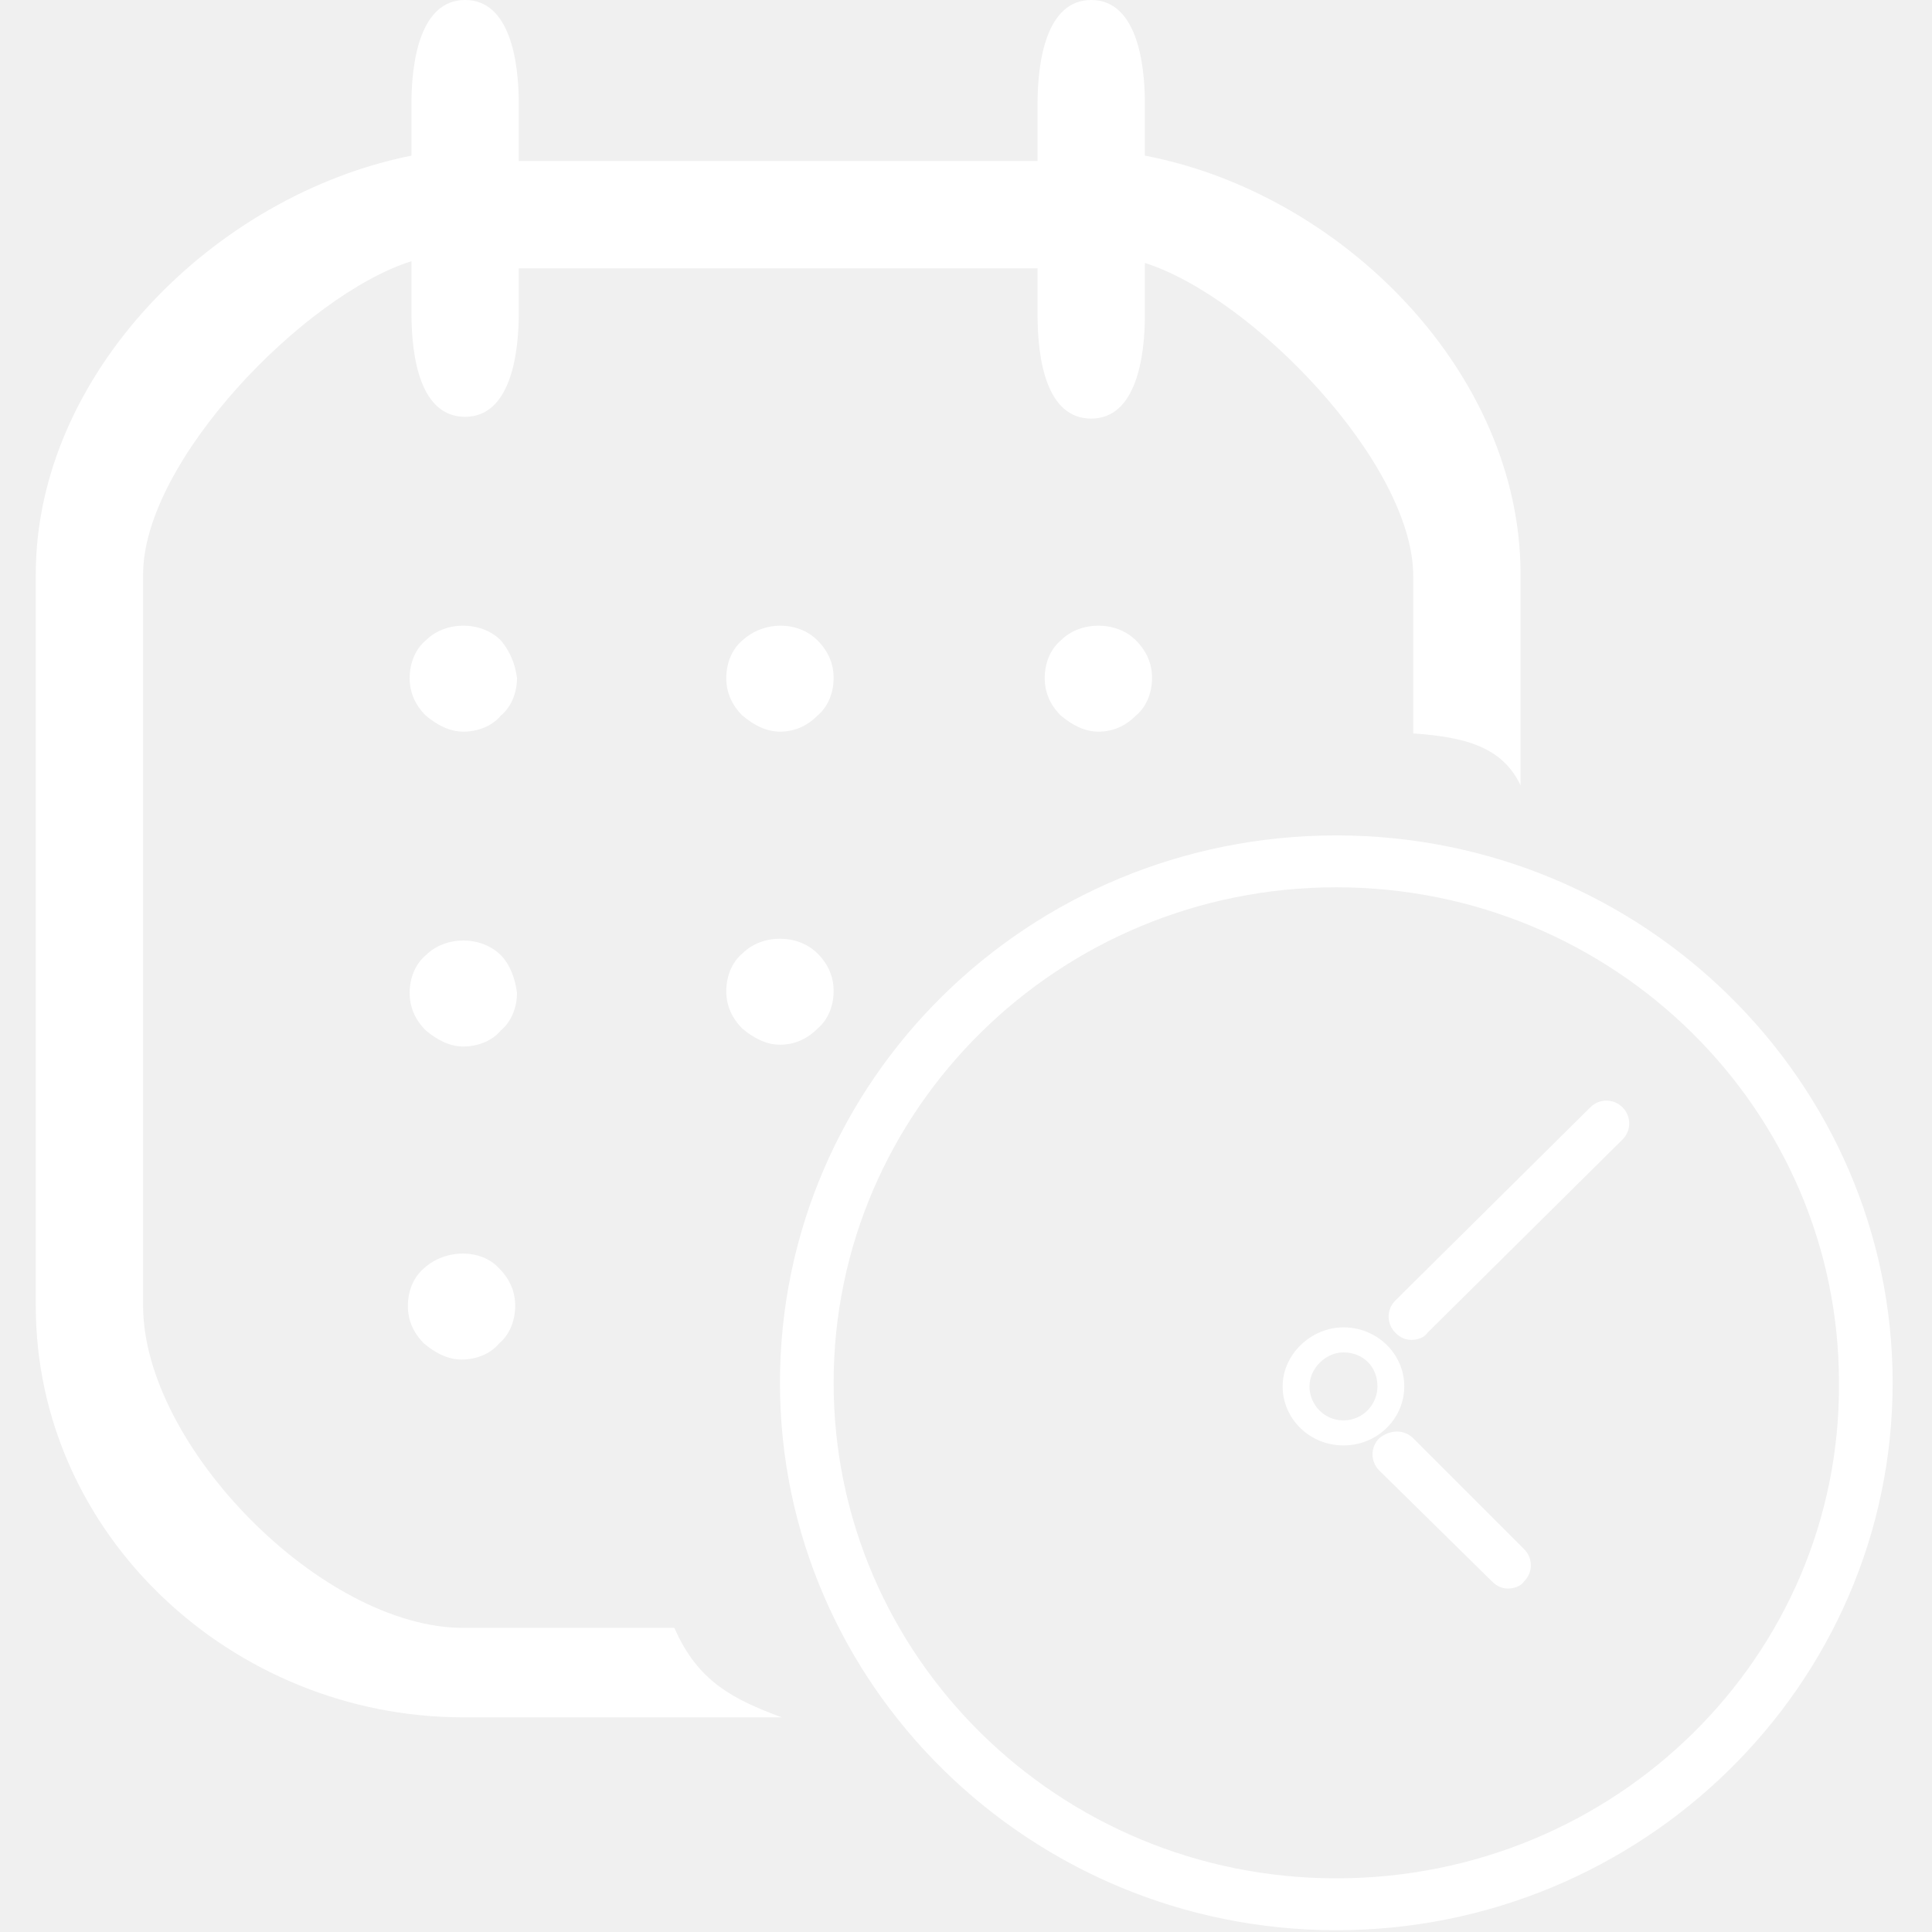
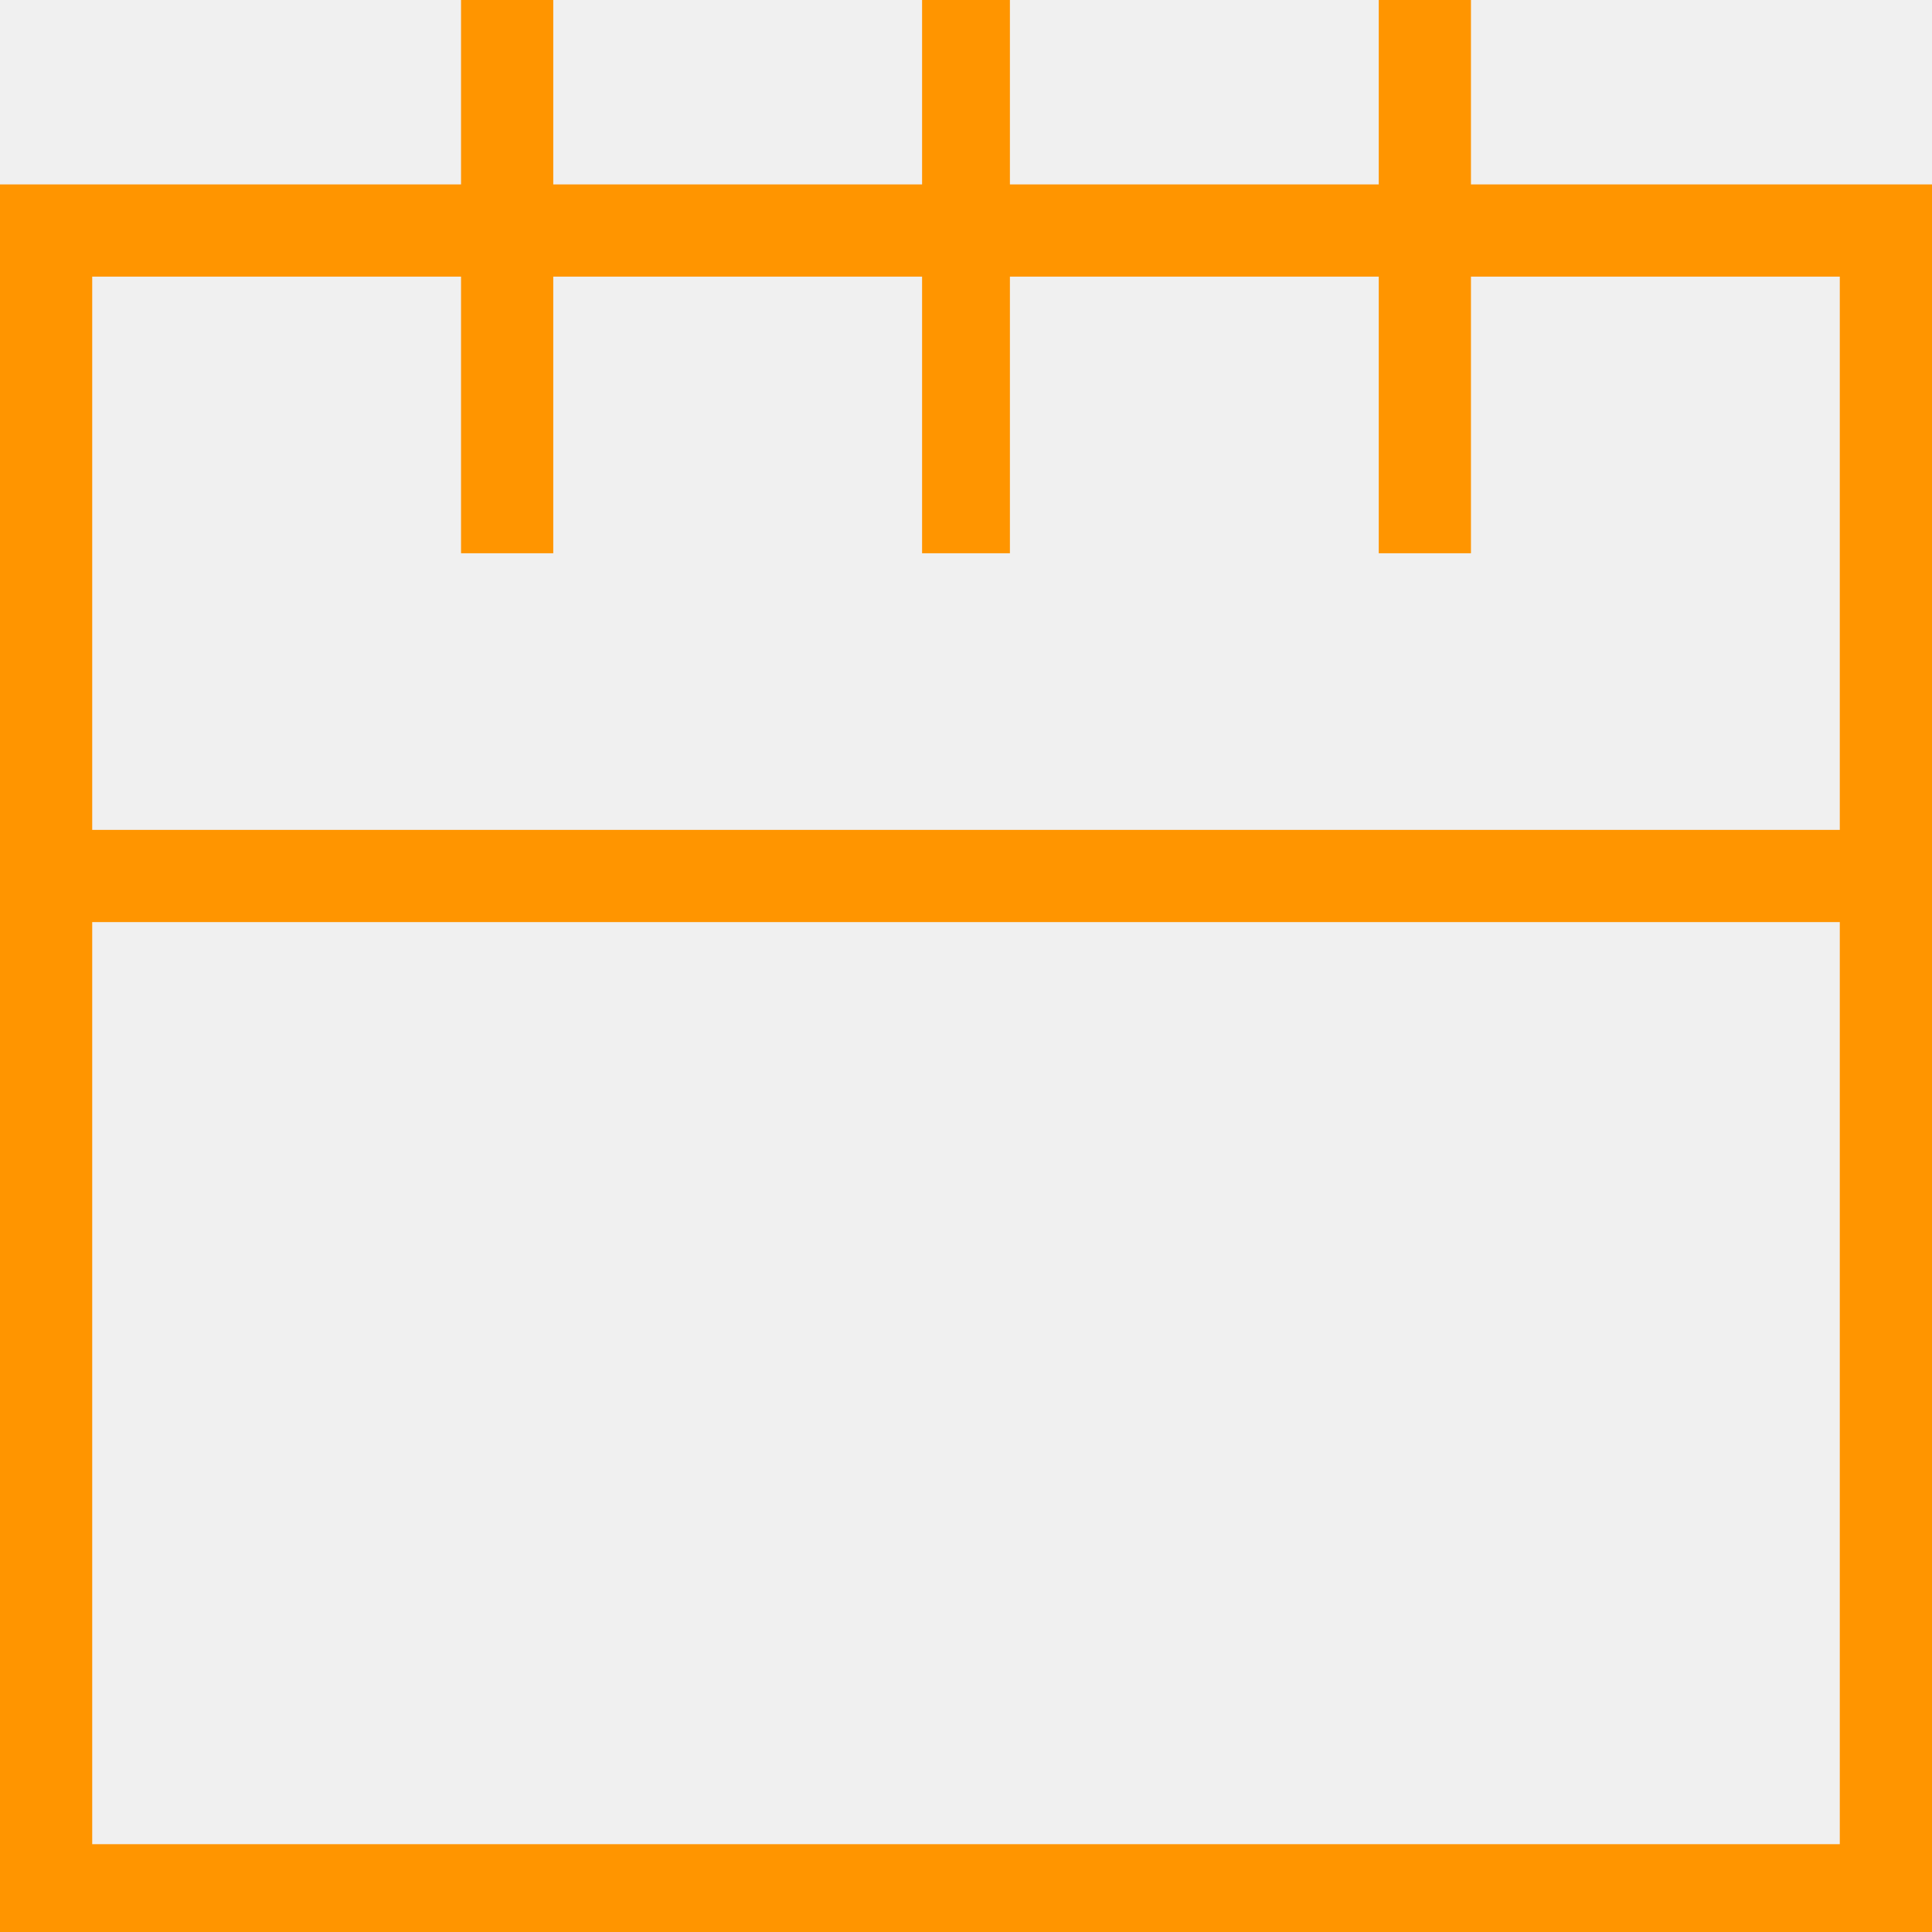
- <svg xmlns="http://www.w3.org/2000/svg" version="1.1" id="Слой_1" x="0px" y="0px" viewBox="0 0 108 108" style="enable-background:new 0 0 108 108;" xml:space="preserve">
+ <svg xmlns="http://www.w3.org/2000/svg" version="1.1" id="Слой_1" x="0px" y="0px" viewBox="0 0 44 44" style="enable-background:new 0 0 44 44;" xml:space="preserve">
  <style type="text/css">
- 	.st0{fill:#fff;}
+ 	.st0{fill:#ff9500;}
</style>
-   <g>
-     <g>
-       <path class="st0" d="M28,35.8c-1.1-1.1-3.1-1.1-4.2,0c-0.6,0.5-0.9,1.3-0.9,2.1s0.3,1.5,0.9,2.1c0.6,0.5,1.3,0.9,2.1,0.9    c0.8,0,1.6-0.3,2.1-0.9c0.6-0.5,0.9-1.3,0.9-2.1C28.8,37.1,28.5,36.4,28,35.8z M41.5,35.8c-0.6,0.5-0.9,1.3-0.9,2.1    s0.3,1.5,0.9,2.1c0.6,0.5,1.3,0.9,2.1,0.9s1.5-0.3,2.1-0.9c0.6-0.5,0.9-1.3,0.9-2.1s-0.3-1.5-0.9-2.1    C44.6,34.7,42.7,34.7,41.5,35.8z M59.3,35.8c-0.6,0.5-0.9,1.3-0.9,2.1s0.3,1.5,0.9,2.1c0.6,0.5,1.3,0.9,2.1,0.9s1.5-0.3,2.1-0.9    c0.6-0.5,0.9-1.3,0.9-2.1s-0.3-1.5-0.9-2.1C62.4,34.7,60.4,34.7,59.3,35.8z M28,53.4c-1.1-1.1-3.1-1.1-4.2,0    c-0.6,0.5-0.9,1.3-0.9,2.1s0.3,1.5,0.9,2.1c0.6,0.5,1.3,0.9,2.1,0.9c0.8,0,1.6-0.3,2.1-0.9c0.6-0.5,0.9-1.3,0.9-2.1    C28.8,54.7,28.5,53.9,28,53.4z M46.6,55.4c0-0.8-0.3-1.5-0.9-2.1c-1.1-1.1-3.1-1.1-4.2,0c-0.6,0.5-0.9,1.3-0.9,2.1    s0.3,1.5,0.9,2.1c0.6,0.5,1.3,0.9,2.1,0.9s1.5-0.3,2.1-0.9C46.3,57,46.6,56.2,46.6,55.4z M23.7,70.9c-0.6,0.5-0.9,1.3-0.9,2.1    c0,0.8,0.3,1.5,0.9,2.1c0.6,0.5,1.3,0.9,2.1,0.9c0.8,0,1.6-0.3,2.1-0.9c0.6-0.5,0.9-1.3,0.9-2.1c0-0.8-0.3-1.5-0.9-2.1    C26.9,69.8,24.9,69.8,23.7,70.9z M37.7,91H25.9C18,91,8,80.8,8,73V32.1c0-6.3,9-15.6,15-17.5v2.9c0,2.5,0.5,5.8,3,5.8s3-3.4,3-5.8    V15h29v2.6c0,2.5,0.5,5.8,3,5.8s3-3.4,3-5.8v-2.9c6,1.9,15,11.2,15,17.5V41c3,0.2,5,0.8,6,2.9V32.1c0-11.3-10-21.3-21-23.4V5.8    C64,3.4,63.5,0,61,0s-3,3.4-3,5.8V9H29V5.8C29,3.4,28.5,0,26,0s-3,3.4-3,5.8v2.9C12,10.9,2,20.9,2,32.1V73c0,12.8,11,23,23.9,23    h17.8C41,95,39,94,37.7,91z M74.7,46.7c-17.2,0-31.1,13.7-31.1,30.6s14,30.6,31.1,30.6s31.1-13.7,31.1-30.6    C105.8,60.5,91.9,46.7,74.7,46.7z M74.7,105c-15.5,0-28.1-12.4-28.1-27.7s12.6-27.7,28.1-27.7s28.1,12.4,28.1,27.7    C102.9,92.6,90.3,105,74.7,105z M78.5,77.5c0-1.8-1.5-3.3-3.4-3.3c-1.8,0-3.4,1.5-3.4,3.3s1.5,3.3,3.4,3.3S78.5,79.3,78.5,77.5z     M75.1,79.4c-1.1,0-1.9-0.9-1.9-1.9s0.9-1.9,1.9-1.9c1.1,0,1.9,0.8,1.9,1.9C77,78.5,76.2,79.4,75.1,79.4z M88.9,61.9L78,72.7    c-0.5,0.5-0.5,1.3,0,1.8c0.3,0.3,0.6,0.4,0.9,0.4s0.7-0.1,0.9-0.4l10.9-10.8c0.5-0.5,0.5-1.3,0-1.8C90.2,61.4,89.4,61.4,88.9,61.9    z M79,80.4c-0.5-0.5-1.3-0.5-1.9,0c-0.5,0.5-0.5,1.3,0,1.8l6.3,6.2c0.3,0.3,0.6,0.4,0.9,0.4s0.7-0.1,0.9-0.4    c0.5-0.5,0.5-1.3,0-1.8L79,80.4z" />
-     </g>
-   </g>
+   <path class="st0" d="M33.5,4.2V0h-2.1v4.2H23V0H21v4.2h-8.4V0h-2.1v4.2H0V44h44V4.2H33.5z M10.5,6.3v6.3h2.1V6.3H21v6.3H23V6.3h8.4  v6.3h2.1V6.3h8.4v12.6H2.1V6.3H10.5z M2.1,41.9V21h39.8v21H2.1z" />
</svg>
